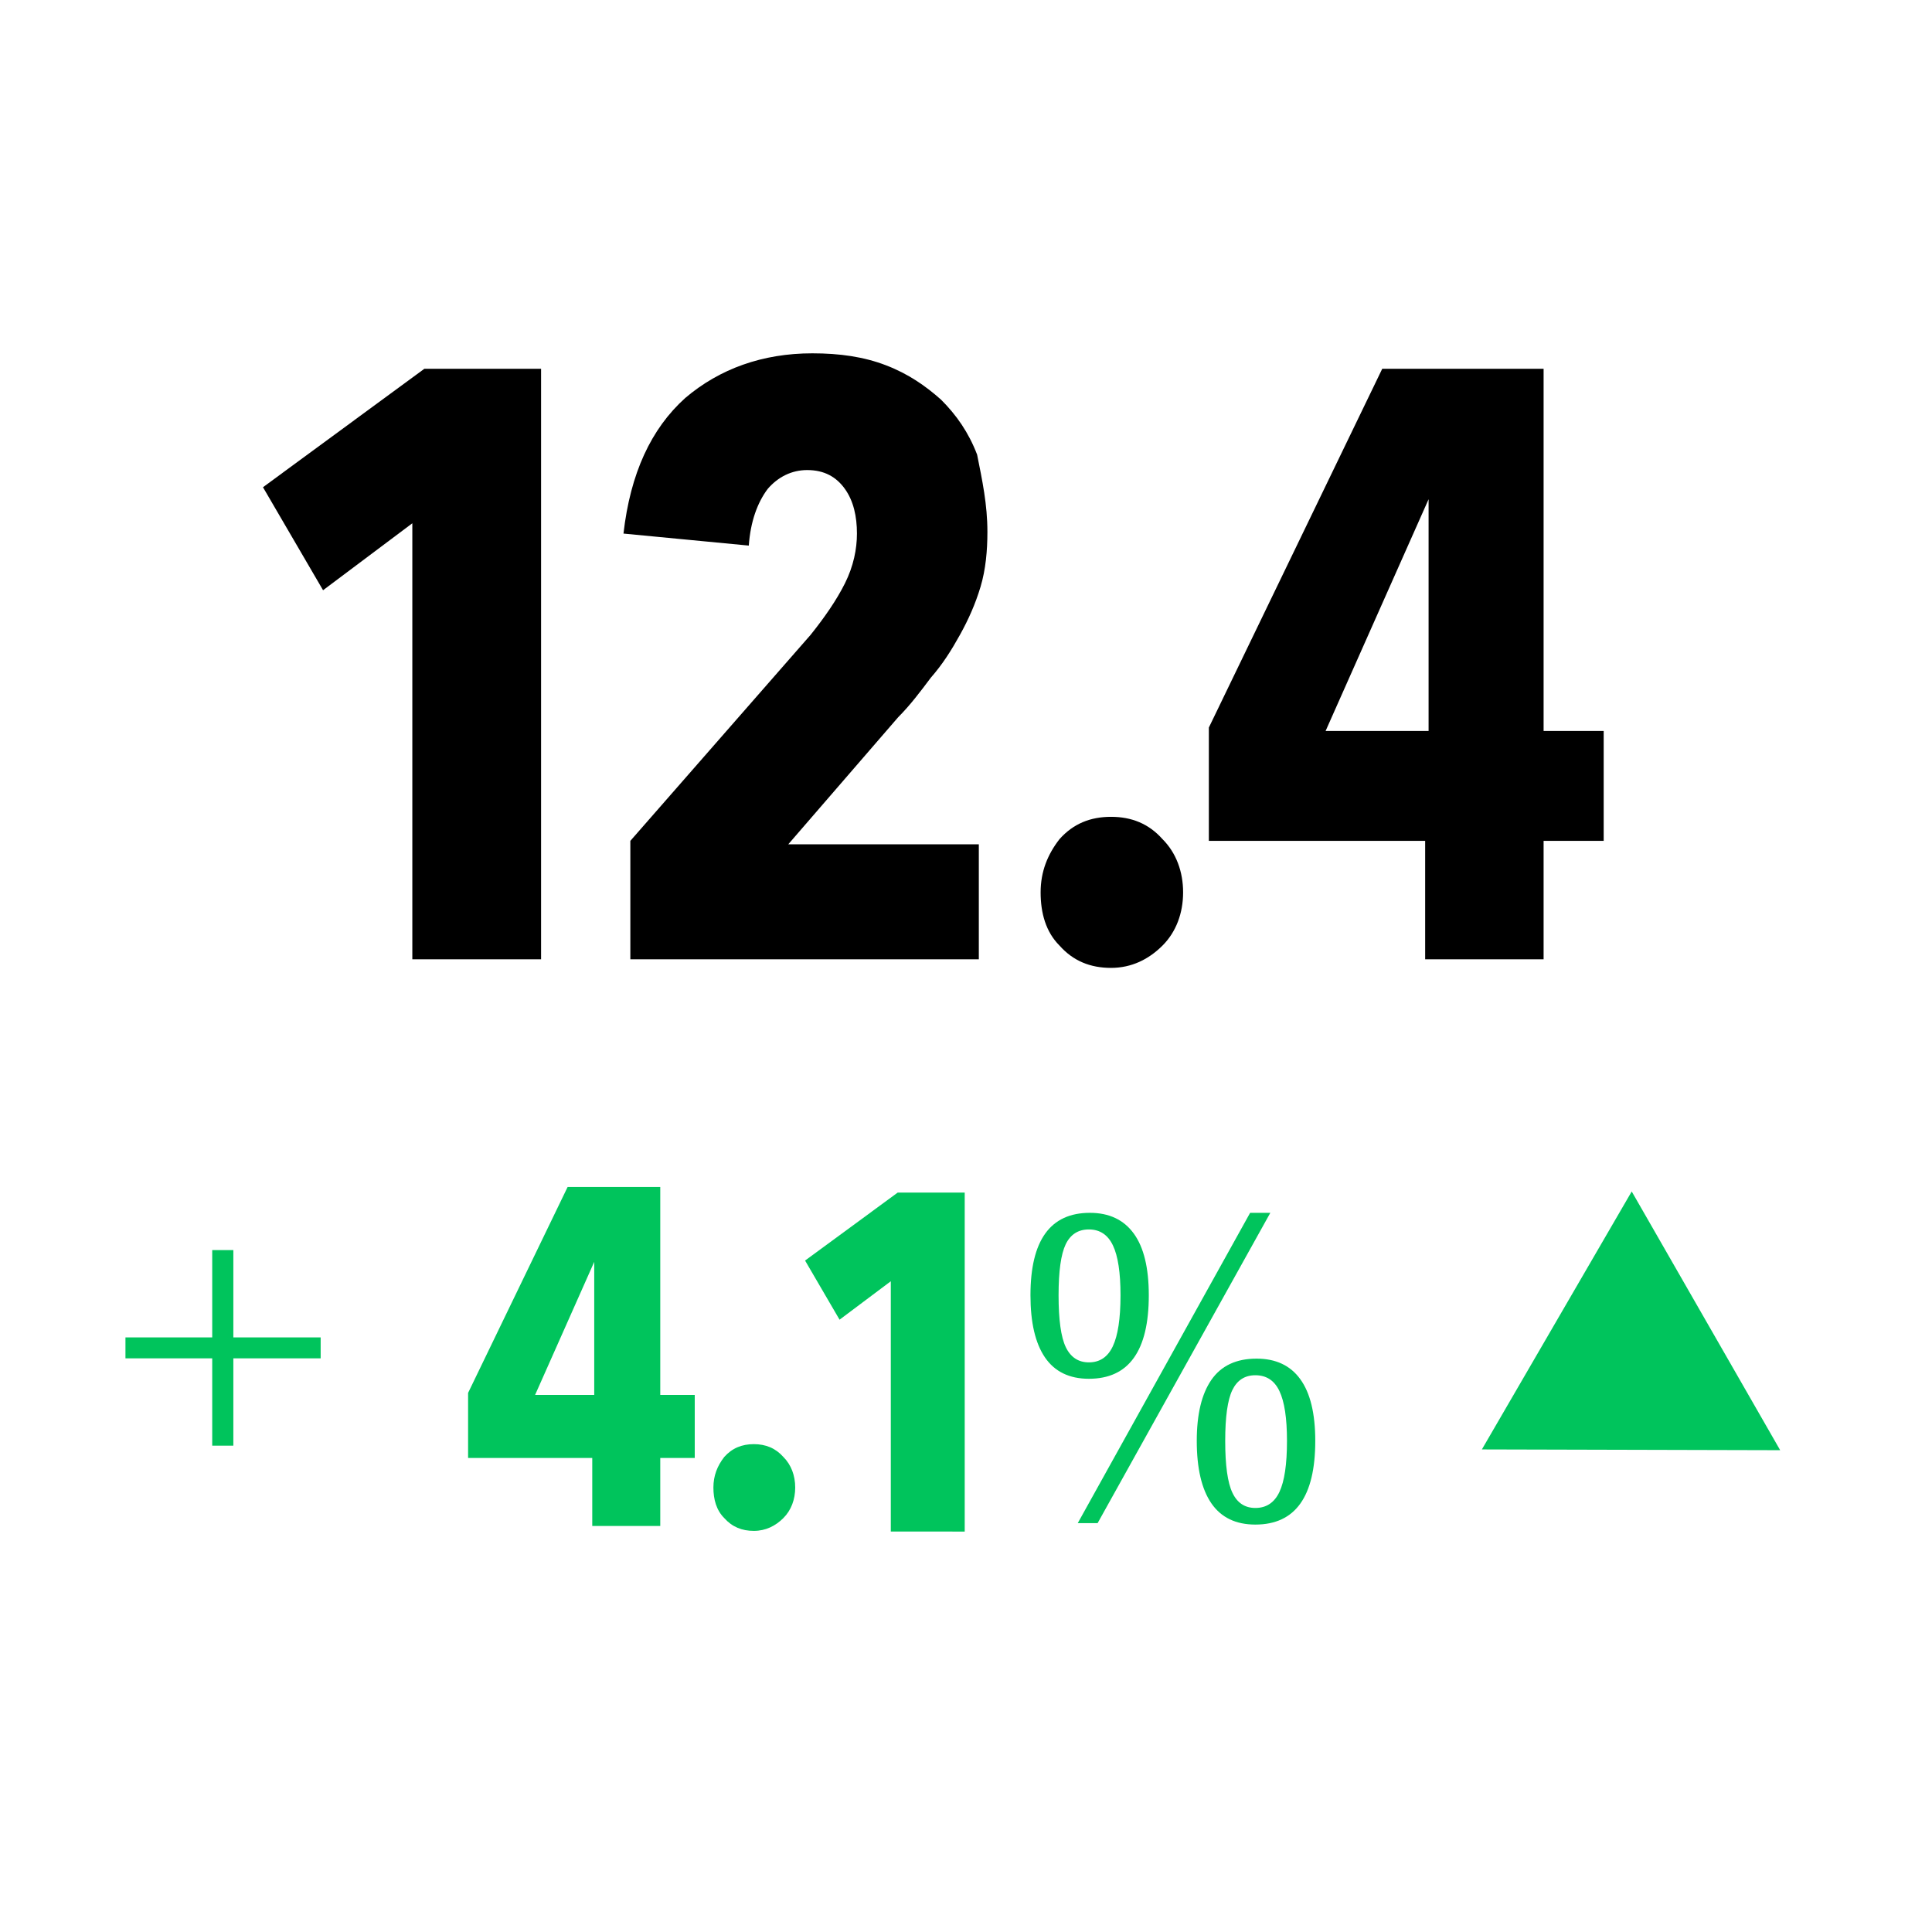
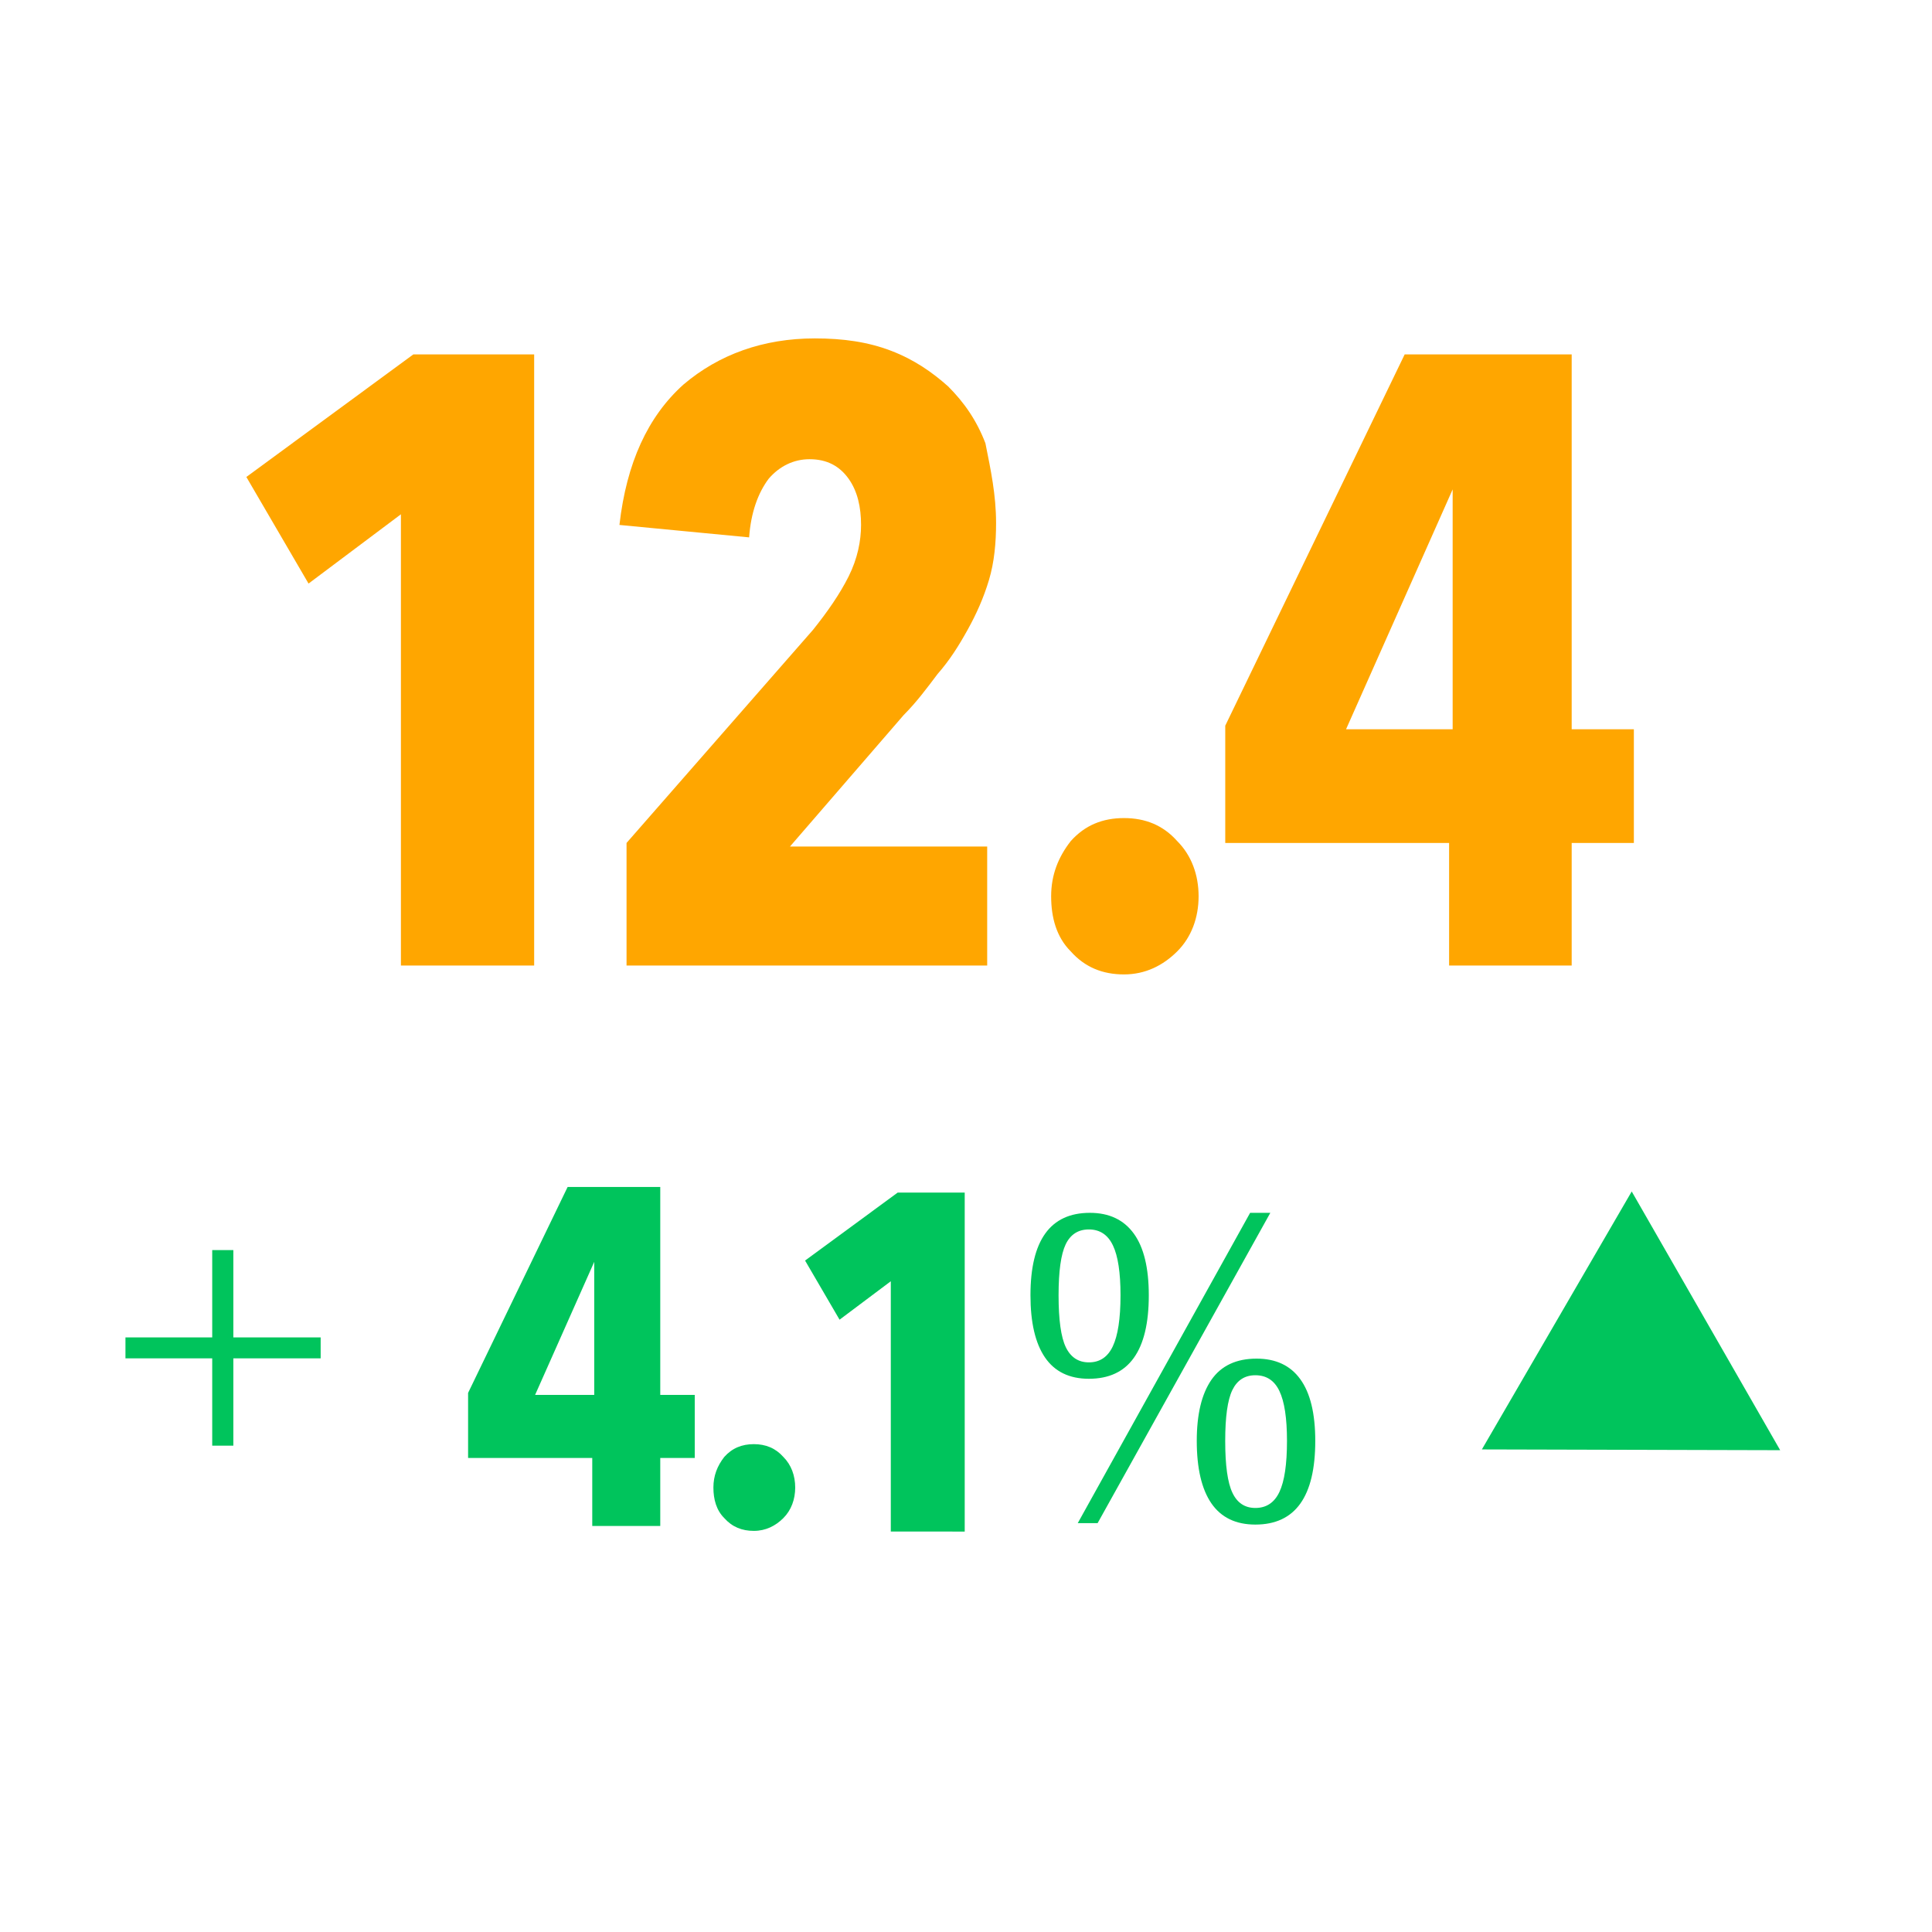
<svg xmlns="http://www.w3.org/2000/svg" version="1.1" id="Layer_1" x="0px" y="0px" width="100px" height="100px" viewBox="0 0 100 100" style="enable-background:new 0 0 100 100;" xml:space="preserve">
  <defs id="defs258">
    <linearGradient id="linearGradient1592">
      <stop style="stop-color:#000000;stop-opacity:1;" offset="0" id="stop1590" />
    </linearGradient>
    <linearGradient id="SVGID_2_-2" gradientUnits="userSpaceOnUse" x1="19.098" y1="76.078" x2="19.098" y2="27.803" gradientTransform="translate(54.60107,0.5687611)">
      <stop offset="0" style="stop-color:#FFF23A" id="stop168-4" />
      <stop offset="4.010540e-02" style="stop-color:#FEE62D" id="stop170-8" />
      <stop offset="0.117" style="stop-color:#FED41A" id="stop172-3" />
      <stop offset="0.196" style="stop-color:#FDC90F" id="stop174-9" />
      <stop offset="0.281" style="stop-color:#FDC60B" id="stop176-0" />
      <stop offset="0.668" style="stop-color:#F28F3F" id="stop178-5" />
      <stop offset="0.888" style="stop-color:#ED693C" id="stop180-2" />
      <stop offset="1" style="stop-color:#E83E39" id="stop182-2" />
    </linearGradient>
    <linearGradient id="SVGID_3_-7" gradientUnits="userSpaceOnUse" x1="42.412" y1="76.078" x2="42.412" y2="27.803" gradientTransform="translate(-40.9508,22.75044)">
      <stop offset="0" style="stop-color:#FFF23A" id="stop187-3" />
      <stop offset="4.010540e-02" style="stop-color:#FEE62D" id="stop189-7" />
      <stop offset="0.117" style="stop-color:#FED41A" id="stop191-9" />
      <stop offset="0.196" style="stop-color:#FDC90F" id="stop193-0" />
      <stop offset="0.281" style="stop-color:#FDC60B" id="stop195-2" />
      <stop offset="0.668" style="stop-color:#F28F3F" id="stop197-3" />
      <stop offset="0.888" style="stop-color:#ED693C" id="stop199-9" />
      <stop offset="1" style="stop-color:#E83E39" id="stop201-9" />
    </linearGradient>
-     <linearGradient id="SVGID_4_-7" gradientUnits="userSpaceOnUse" x1="60.374" y1="76.078" x2="60.374" y2="27.803">
+     <linearGradient id="SVGID_4_-7" gradientUnits="userSpaceOnUse" x1="60.374" y1="76.078" x2="60.374" y2="27.803" gradientTransform="translate(0,-2)">
      <stop offset="0" style="stop-color:#FFF23A" id="stop206-0" />
      <stop offset="4.010540e-02" style="stop-color:#FEE62D" id="stop208-3" />
      <stop offset="0.117" style="stop-color:#FED41A" id="stop210-9" />
      <stop offset="0.196" style="stop-color:#FDC90F" id="stop212-8" />
      <stop offset="0.281" style="stop-color:#FDC60B" id="stop214-6" />
      <stop offset="0.668" style="stop-color:#F28F3F" id="stop216-5" />
      <stop offset="0.888" style="stop-color:#ED693C" id="stop218-7" />
      <stop offset="1" style="stop-color:#E83E39" id="stop220-6" />
    </linearGradient>
    <linearGradient id="SVGID_5_-2" gradientUnits="userSpaceOnUse" x1="77.523" y1="76.078" x2="77.523" y2="27.803" gradientTransform="translate(-34.69443)">
      <stop offset="0" style="stop-color:#FFF23A" id="stop225-7" />
      <stop offset="4.010540e-02" style="stop-color:#FEE62D" id="stop227-0" />
      <stop offset="0.117" style="stop-color:#FED41A" id="stop229-3" />
      <stop offset="0.196" style="stop-color:#FDC90F" id="stop231-9" />
      <stop offset="0.281" style="stop-color:#FDC60B" id="stop233-9" />
      <stop offset="0.668" style="stop-color:#F28F3F" id="stop235-9" />
      <stop offset="0.888" style="stop-color:#ED693C" id="stop237-1" />
      <stop offset="1" style="stop-color:#E83E39" id="stop239-7" />
+     </linearGradient>
+     <linearGradient id="SVGID_2_" gradientUnits="userSpaceOnUse" x1="19.098" y1="76.078" x2="19.098" y2="27.803">
+       <stop offset="0" style="stop-color:#FFF23A" id="stop2737" />
+       <stop offset="4.010540e-02" style="stop-color:#FEE62D" id="stop2739" />
+       <stop offset="0.117" style="stop-color:#FED41A" id="stop2741" />
+       <stop offset="0.196" style="stop-color:#FDC90F" id="stop2743" />
+       <stop offset="0.281" style="stop-color:#FDC60B" id="stop2745" />
+       <stop offset="0.668" style="stop-color:#F28F3F" id="stop2747" />
+       <stop offset="0.888" style="stop-color:#ED693C" id="stop2749" />
+       <stop offset="1" style="stop-color:#E83E39" id="stop2751" />
+     </linearGradient>
+     <linearGradient id="SVGID_3_" gradientUnits="userSpaceOnUse" x1="42.412" y1="76.078" x2="42.412" y2="27.803">
+       <stop offset="0" style="stop-color:#FFF23A" id="stop2756" />
+       <stop offset="4.010540e-02" style="stop-color:#FEE62D" id="stop2758" />
+       <stop offset="0.117" style="stop-color:#FED41A" id="stop2760" />
+       <stop offset="0.196" style="stop-color:#FDC90F" id="stop2762" />
+       <stop offset="0.281" style="stop-color:#FDC60B" id="stop2764" />
+       <stop offset="0.668" style="stop-color:#F28F3F" id="stop2766" />
+       <stop offset="0.888" style="stop-color:#ED693C" id="stop2768" />
+       <stop offset="1" style="stop-color:#E83E39" id="stop2770" />
+     </linearGradient>
+     <linearGradient id="SVGID_5_" gradientUnits="userSpaceOnUse" x1="77.523" y1="76.078" x2="77.523" y2="27.803">
+       <stop offset="0" style="stop-color:#FFF23A" id="stop2794" />
+       <stop offset="4.010540e-02" style="stop-color:#FEE62D" id="stop2796" />
+       <stop offset="0.117" style="stop-color:#FED41A" id="stop2798" />
+       <stop offset="0.196" style="stop-color:#FDC90F" id="stop2800" />
+       <stop offset="0.281" style="stop-color:#FDC60B" id="stop2802" />
+       <stop offset="0.668" style="stop-color:#F28F3F" id="stop2804" />
+       <stop offset="0.888" style="stop-color:#ED693C" id="stop2806" />
+       <stop offset="1" style="stop-color:#E83E39" id="stop2808" />
    </linearGradient>
  </defs>
  <style type="text/css" id="style147">
	.st0{opacity:0.26;fill:url(#SVGID_1_);}
	.st1{fill:url(#SVGID_2_);}
	.st2{fill:url(#SVGID_3_);}
	.st3{fill:url(#SVGID_4_);}
	.st4{fill:url(#SVGID_5_);}
	.st5{fill:none;stroke:url(#SVGID_6_);stroke-miterlimit:10;}
</style>
  <g id="g253">
    <linearGradient id="SVGID_1_" gradientUnits="userSpaceOnUse" x1="50" y1="65.67" x2="50" y2="93.568">
      <stop offset="0" style="stop-color:#FFF23A" id="stop149" />
      <stop offset="4.010540e-02" style="stop-color:#FEE62D" id="stop151" />
      <stop offset="0.117" style="stop-color:#FED41A" id="stop153" />
      <stop offset="0.196" style="stop-color:#FDC90F" id="stop155" />
      <stop offset="0.281" style="stop-color:#FDC60B" id="stop157" />
      <stop offset="0.668" style="stop-color:#F28F3F" id="stop159" />
      <stop offset="0.888" style="stop-color:#ED693C" id="stop161" />
      <stop offset="1" style="stop-color:#E83E39" id="stop163" />
    </linearGradient>
-     <g id="g244" transform="matrix(0.8885355,0,0,0.8885355,3.926828,-7.479394)" style="fill:#000000;fill-opacity:1">
-       <linearGradient id="SVGID_2_" gradientUnits="userSpaceOnUse" x1="19.098" y1="76.078" x2="19.098" y2="27.803">
-         <stop offset="0" style="stop-color:#FFF23A" id="stop168" />
-         <stop offset="4.010540e-02" style="stop-color:#FEE62D" id="stop170" />
-         <stop offset="0.117" style="stop-color:#FED41A" id="stop172" />
-         <stop offset="0.196" style="stop-color:#FDC90F" id="stop174" />
-         <stop offset="0.281" style="stop-color:#FDC60B" id="stop176" />
-         <stop offset="0.668" style="stop-color:#F28F3F" id="stop178" />
-         <stop offset="0.888" style="stop-color:#ED693C" id="stop180" />
-         <stop offset="1" style="stop-color:#E83E39" id="stop182" />
-       </linearGradient>
-       <path class="st1" d="M 19.6,64.3 V 38.9 l -5.2,3.9 -3.5,-6 9.4,-6.9 h 6.8 v 34.4 z" id="path185" style="fill:#000000;fill-opacity:1" />
-       <linearGradient id="SVGID_3_" gradientUnits="userSpaceOnUse" x1="42.412" y1="76.078" x2="42.412" y2="27.803">
-         <stop offset="0" style="stop-color:#FFF23A" id="stop187" />
-         <stop offset="4.010540e-02" style="stop-color:#FEE62D" id="stop189" />
-         <stop offset="0.117" style="stop-color:#FED41A" id="stop191" />
-         <stop offset="0.196" style="stop-color:#FDC90F" id="stop193" />
-         <stop offset="0.281" style="stop-color:#FDC60B" id="stop195" />
-         <stop offset="0.668" style="stop-color:#F28F3F" id="stop197" />
-         <stop offset="0.888" style="stop-color:#ED693C" id="stop199" />
-         <stop offset="1" style="stop-color:#E83E39" id="stop201" />
-       </linearGradient>
-       <path class="st2" d="m 53.1,39.4 c 0,1.1 -0.1,2.2 -0.4,3.2 -0.3,1 -0.7,1.9 -1.2,2.8 -0.5,0.9 -1,1.7 -1.7,2.5 -0.6,0.8 -1.2,1.6 -1.9,2.3 l -6.4,7.4 h 11.1 v 6.7 H 32.3 v -6.9 l 10.5,-12 c 0.8,-1 1.5,-2 2,-3 0.5,-1 0.7,-2 0.7,-2.9 0,-1 -0.2,-1.9 -0.7,-2.6 -0.5,-0.7 -1.2,-1.1 -2.2,-1.1 -0.9,0 -1.7,0.4 -2.3,1.1 -0.6,0.8 -1,1.9 -1.1,3.3 l -7.3,-0.7 c 0.4,-3.5 1.6,-6.1 3.6,-7.9 2,-1.7 4.5,-2.6 7.4,-2.6 1.6,0 3,0.2 4.3,0.7 1.3,0.5 2.3,1.2 3.2,2 0.9,0.9 1.6,1.9 2.1,3.2 0.3,1.5 0.6,2.9 0.6,4.5 z" id="path204" style="fill:#000000;fill-opacity:1" />
-       <linearGradient id="SVGID_4_" gradientUnits="userSpaceOnUse" x1="60.374" y1="76.078" x2="60.374" y2="27.803">
-         <stop offset="0" style="stop-color:#FFF23A" id="stop206" />
-         <stop offset="4.010540e-02" style="stop-color:#FEE62D" id="stop208" />
-         <stop offset="0.117" style="stop-color:#FED41A" id="stop210" />
-         <stop offset="0.196" style="stop-color:#FDC90F" id="stop212" />
-         <stop offset="0.281" style="stop-color:#FDC60B" id="stop214" />
-         <stop offset="0.668" style="stop-color:#F28F3F" id="stop216" />
-         <stop offset="0.888" style="stop-color:#ED693C" id="stop218" />
-         <stop offset="1" style="stop-color:#E83E39" id="stop220" />
-       </linearGradient>
-       <path class="st3" d="m 64.5,60.4 c 0,1.2 -0.4,2.3 -1.2,3.1 -0.8,0.8 -1.8,1.3 -3,1.3 -1.2,0 -2.2,-0.4 -3,-1.3 -0.8,-0.8 -1.1,-1.9 -1.1,-3.1 0,-1.2 0.4,-2.2 1.1,-3.1 0.8,-0.9 1.8,-1.3 3,-1.3 1.2,0 2.2,0.4 3,1.3 0.8,0.8 1.2,1.9 1.2,3.1 z" id="path223" style="fill:#000000;fill-opacity:1" />
-       <linearGradient id="SVGID_5_" gradientUnits="userSpaceOnUse" x1="77.523" y1="76.078" x2="77.523" y2="27.803">
-         <stop offset="0" style="stop-color:#FFF23A" id="stop225" />
-         <stop offset="4.010540e-02" style="stop-color:#FEE62D" id="stop227" />
-         <stop offset="0.117" style="stop-color:#FED41A" id="stop229" />
-         <stop offset="0.196" style="stop-color:#FDC90F" id="stop231" />
-         <stop offset="0.281" style="stop-color:#FDC60B" id="stop233" />
-         <stop offset="0.668" style="stop-color:#F28F3F" id="stop235" />
-         <stop offset="0.888" style="stop-color:#ED693C" id="stop237" />
-         <stop offset="1" style="stop-color:#E83E39" id="stop239" />
-       </linearGradient>
-       <path class="st4" d="m 85.5,57.4 v 6.9 H 78.6 V 57.4 H 66 V 50.8 L 76.1,29.9 h 9.4 V 51 H 89 v 6.4 z M 78.8,37.5 v 0 l -6,13.5 h 6 z" id="path242" style="fill:#000000;fill-opacity:1" />
-     </g>
    <g id="g244-2" transform="matrix(0.6193696,0,0,0.6193696,20.41504,33.6463)">
      <linearGradient id="linearGradient478" gradientUnits="userSpaceOnUse" x1="19.098" y1="76.078" x2="19.098" y2="27.803">
        <stop offset="0" style="stop-color:#FFF23A" id="stop462" />
        <stop offset="4.010540e-02" style="stop-color:#FEE62D" id="stop464" />
        <stop offset="0.117" style="stop-color:#FED41A" id="stop466" />
        <stop offset="0.196" style="stop-color:#FDC90F" id="stop468" />
        <stop offset="0.281" style="stop-color:#FDC60B" id="stop470" />
        <stop offset="0.668" style="stop-color:#F28F3F" id="stop472" />
        <stop offset="0.888" style="stop-color:#ED693C" id="stop474" />
        <stop offset="1" style="stop-color:#E83E39" id="stop476" />
      </linearGradient>
      <path class="st1" d="M 41.482,73.666 V 52.749 l -4.282,3.212 -2.882,-4.941 7.741,-5.682 h 5.6 v 28.329 z" id="path185-3" style="fill:#00c45c;fill-opacity:1;stroke-width:0.824" />
      <linearGradient id="linearGradient497" gradientUnits="userSpaceOnUse" x1="42.412" y1="76.078" x2="42.412" y2="27.803">
        <stop offset="0" style="stop-color:#FFF23A" id="stop481" />
        <stop offset="4.010540e-02" style="stop-color:#FEE62D" id="stop483" />
        <stop offset="0.117" style="stop-color:#FED41A" id="stop485" />
        <stop offset="0.196" style="stop-color:#FDC90F" id="stop487" />
        <stop offset="0.281" style="stop-color:#FDC60B" id="stop489" />
        <stop offset="0.668" style="stop-color:#F28F3F" id="stop491" />
        <stop offset="0.888" style="stop-color:#ED693C" id="stop493" />
        <stop offset="1" style="stop-color:#E83E39" id="stop495" />
      </linearGradient>
      <linearGradient id="linearGradient516" gradientUnits="userSpaceOnUse" x1="60.374" y1="76.078" x2="60.374" y2="27.803">
        <stop offset="0" style="stop-color:#FFF23A" id="stop500" />
        <stop offset="4.010540e-02" style="stop-color:#FEE62D" id="stop502" />
        <stop offset="0.117" style="stop-color:#FED41A" id="stop504" />
        <stop offset="0.196" style="stop-color:#FDC90F" id="stop506" />
        <stop offset="0.281" style="stop-color:#FDC60B" id="stop508" />
        <stop offset="0.668" style="stop-color:#F28F3F" id="stop510" />
        <stop offset="0.888" style="stop-color:#ED693C" id="stop512" />
        <stop offset="1" style="stop-color:#E83E39" id="stop514" />
      </linearGradient>
      <path class="st3" d="m 33.493,69.986 c 0,0.988 -0.329,1.894 -0.988,2.553 -0.659,0.659 -1.482,1.071 -2.471,1.071 -0.988,0 -1.812,-0.329 -2.471,-1.071 -0.659,-0.659 -0.906,-1.565 -0.906,-2.553 0,-0.988 0.329,-1.812 0.906,-2.553 0.659,-0.741 1.482,-1.071 2.471,-1.071 0.988,0 1.812,0.329 2.471,1.071 0.659,0.659 0.988,1.565 0.988,2.553 z" id="path223-5" style="fill:#00c45c;fill-opacity:1;stroke-width:0.824" />
      <linearGradient id="linearGradient535" gradientUnits="userSpaceOnUse" x1="77.523" y1="76.078" x2="77.523" y2="27.803">
        <stop offset="0" style="stop-color:#FFF23A" id="stop519" />
        <stop offset="4.010540e-02" style="stop-color:#FEE62D" id="stop521" />
        <stop offset="0.117" style="stop-color:#FED41A" id="stop523" />
        <stop offset="0.196" style="stop-color:#FDC90F" id="stop525" />
        <stop offset="0.281" style="stop-color:#FDC60B" id="stop527" />
        <stop offset="0.668" style="stop-color:#F28F3F" id="stop529" />
        <stop offset="0.888" style="stop-color:#ED693C" id="stop531" />
        <stop offset="1" style="stop-color:#E83E39" id="stop533" />
      </linearGradient>
      <path class="st4" d="m 22.216,67.516 v 5.682 H 16.533 V 67.516 H 6.157 V 62.08 L 14.475,44.869 h 7.741 v 17.376 h 2.882 v 5.271 z m -5.518,-16.388 v 0 l -4.941,11.118 h 4.941 z" id="path242-5" style="fill:#00c45c;fill-opacity:1;stroke-width:0.824" />
      <path style="fill:#00c45c;fill-opacity:1;stroke-width:1.342;stroke-dasharray:none" id="path1572" d="m 13.136,66.525 0.321,10.831 0.321,10.831 -9.541,-5.137 -9.541,-5.137 9.22,-5.694 z" transform="matrix(1.014206,-0.5427042,0.5427042,1.014206,53.97309,-15.09536)" />
      <text xml:space="preserve" style="font-size:35.067px;fill:#00c45c;fill-opacity:1;stroke-width:3.922;stroke-dasharray:none" x="-24.226" y="69.958" id="text4491">
        <tspan id="tspan4489" style="stroke-width:3.922" x="-24.226" y="69.958">+</tspan>
      </text>
      <text xml:space="preserve" style="font-size:34.582px;fill:#00c45c;fill-opacity:1;stroke-width:3.867;stroke-dasharray:none" x="57.854" y="65.339" id="text4545" transform="scale(0.9002499,1.110803)">
        <tspan id="tspan4543" style="stroke-width:3.867" x="57.854" y="65.339">%</tspan>
      </text>
    </g>
    <linearGradient id="SVGID_6_" gradientUnits="userSpaceOnUse" x1="-2.852199e-02" y1="72.398" x2="100.098" y2="72.398">
      <stop offset="0" style="stop-color:#F28F3F" id="stop246" />
      <stop offset="1" style="stop-color:#F28F3F" id="stop248" />
    </linearGradient>
+     <g id="g2813" transform="translate(-2.068644,-8.764406)">
+       <linearGradient id="linearGradient3369" gradientUnits="userSpaceOnUse" x1="19.098" y1="76.078" x2="19.098" y2="27.803">
+         <stop offset="0" style="stop-color:#FFF23A" id="stop3353" />
+         <stop offset="4.010540e-02" style="stop-color:#FEE62D" id="stop3355" />
+         <stop offset="0.117" style="stop-color:#FED41A" id="stop3357" />
+         <stop offset="0.196" style="stop-color:#FDC90F" id="stop3359" />
+         <stop offset="0.281" style="stop-color:#FDC60B" id="stop3361" />
+         <stop offset="0.668" style="stop-color:#F28F3F" id="stop3363" />
+         <stop offset="0.888" style="stop-color:#ED693C" id="stop3365" />
+         <stop offset="1" style="stop-color:#E83E39" id="stop3367" />
+       </linearGradient>
+       <linearGradient id="linearGradient3388" gradientUnits="userSpaceOnUse" x1="42.412" y1="76.078" x2="42.412" y2="27.803">
+         <stop offset="0" style="stop-color:#FFF23A" id="stop3372" />
+         <stop offset="4.010540e-02" style="stop-color:#FEE62D" id="stop3374" />
+         <stop offset="0.117" style="stop-color:#FED41A" id="stop3376" />
+         <stop offset="0.196" style="stop-color:#FDC90F" id="stop3378" />
+         <stop offset="0.281" style="stop-color:#FDC60B" id="stop3380" />
+         <stop offset="0.668" style="stop-color:#F28F3F" id="stop3382" />
+         <stop offset="0.888" style="stop-color:#ED693C" id="stop3384" />
+         <stop offset="1" style="stop-color:#E83E39" id="stop3386" />
+       </linearGradient>
+       <linearGradient id="linearGradient3407" gradientUnits="userSpaceOnUse" x1="60.374" y1="76.078" x2="60.374" y2="27.803">
+         <stop offset="0" style="stop-color:#FFF23A" id="stop3391" />
+         <stop offset="4.010540e-02" style="stop-color:#FEE62D" id="stop3393" />
+         <stop offset="0.117" style="stop-color:#FED41A" id="stop3395" />
+         <stop offset="0.196" style="stop-color:#FDC90F" id="stop3397" />
+         <stop offset="0.281" style="stop-color:#FDC60B" id="stop3399" />
+         <stop offset="0.668" style="stop-color:#F28F3F" id="stop3401" />
+         <stop offset="0.888" style="stop-color:#ED693C" id="stop3403" />
+         <stop offset="1" style="stop-color:#E83E39" id="stop3405" />
+       </linearGradient>
+       <linearGradient id="linearGradient3426" gradientUnits="userSpaceOnUse" x1="77.523" y1="76.078" x2="77.523" y2="27.803">
+         <stop offset="0" style="stop-color:#FFF23A" id="stop3410" />
+         <stop offset="4.010540e-02" style="stop-color:#FEE62D" id="stop3412" />
+         <stop offset="0.117" style="stop-color:#FED41A" id="stop3414" />
+         <stop offset="0.196" style="stop-color:#FDC90F" id="stop3416" />
+         <stop offset="0.281" style="stop-color:#FDC60B" id="stop3418" />
+         <stop offset="0.668" style="stop-color:#F28F3F" id="stop3420" />
+         <stop offset="0.888" style="stop-color:#ED693C" id="stop3422" />
+         <stop offset="1" style="stop-color:#E83E39" id="stop3424" />
+       </linearGradient>
+       <g id="g6270" transform="matrix(0.9195531,0,0,0.9195531,5.017564,1.599195)">
+         <path class="st1" d="m 19.36,62.14 v -25.4 l -5.2,3.9 -3.5,-6 9.4,-6.9 h 6.8 v 34.4 z" id="path2754" style="fill:#ffa600;fill-opacity:1" />
+         <path class="st2" d="m 52.86,37.24 c 0,1.1 -0.1,2.2 -0.4,3.2 -0.3,1 -0.7,1.9 -1.2,2.8 -0.5,0.9 -1,1.7 -1.7,2.5 -0.6,0.8 -1.2,1.6 -1.9,2.3 l -6.4,7.4 h 11.1 v 6.7 h -20.3 v -6.9 l 10.5,-12 c 0.8,-1 1.5,-2 2,-3 0.5,-1 0.7,-2 0.7,-2.9 0,-1 -0.2,-1.9 -0.7,-2.6 -0.5,-0.7 -1.2,-1.1 -2.2,-1.1 -0.9,0 -1.7,0.4 -2.3,1.1 -0.6,0.8 -1,1.9 -1.1,3.3 l -7.3,-0.7 c 0.4,-3.5 1.6,-6.1 3.6,-7.9 2,-1.7 4.5,-2.6 7.4,-2.6 1.6,0 3,0.2 4.3,0.7 1.3,0.5 2.3,1.2 3.2,2 0.9,0.9 1.6,1.9 2.1,3.2 0.3,1.5 0.6,2.9 0.6,4.5 z" id="path2773" style="fill:#ffa600;fill-opacity:1" />
+         <path class="st3" d="m 64.26,58.24 c 0,1.2 -0.4,2.3 -1.2,3.1 -0.8,0.8 -1.8,1.3 -3,1.3 -1.2,0 -2.2,-0.4 -3,-1.3 -0.8,-0.8 -1.1,-1.9 -1.1,-3.1 0,-1.2 0.4,-2.2 1.1,-3.1 0.8,-0.9 1.8,-1.3 3,-1.3 1.2,0 2.2,0.4 3,1.3 0.8,0.8 1.2,1.9 1.2,3.1 z" id="path2792" style="fill:#ffa600;fill-opacity:1" />
+         <path class="st4" d="m 85.26,55.24 v 6.9 h -6.9 v -6.9 h -12.6 v -6.6 l 10.1,-20.9 h 9.4 v 21.1 h 3.5 v 6.4 z m -6.7,-19.9 v 0 l -6,13.5 h 6 z" id="path2811" style="fill:#ffa600;fill-opacity:1" />
+       </g>
+     </g>
  </g>
</svg>
